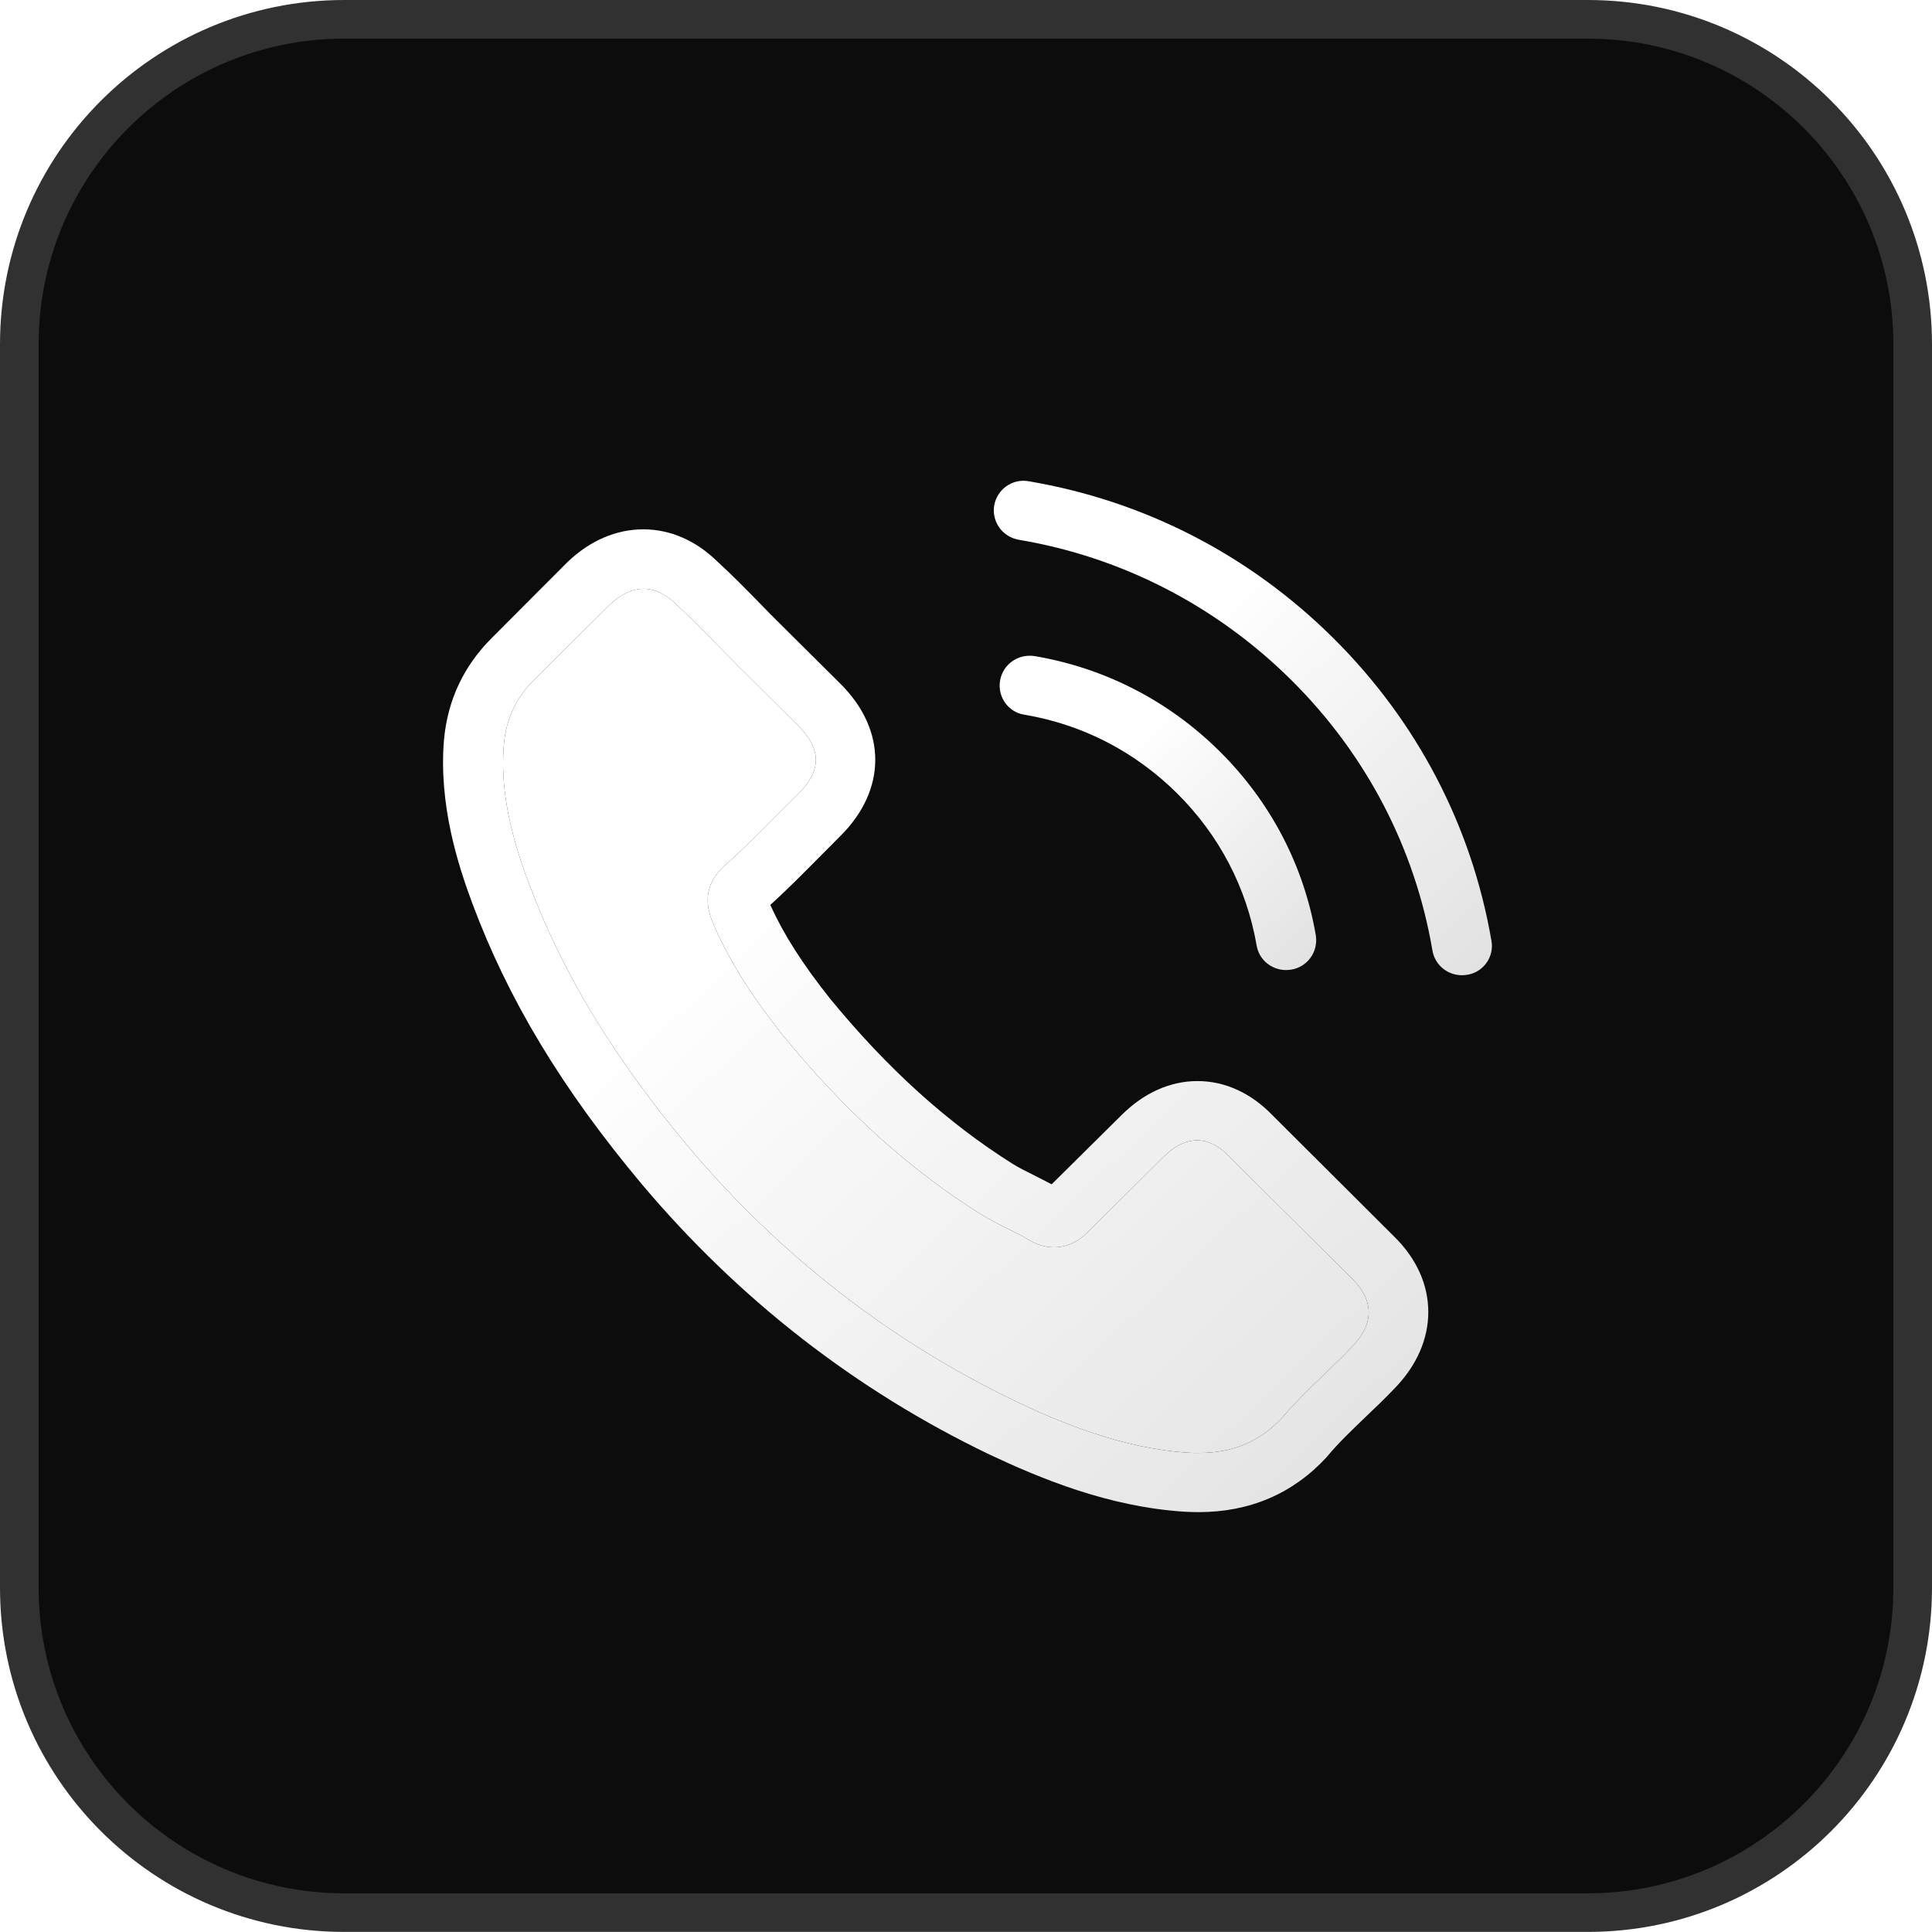
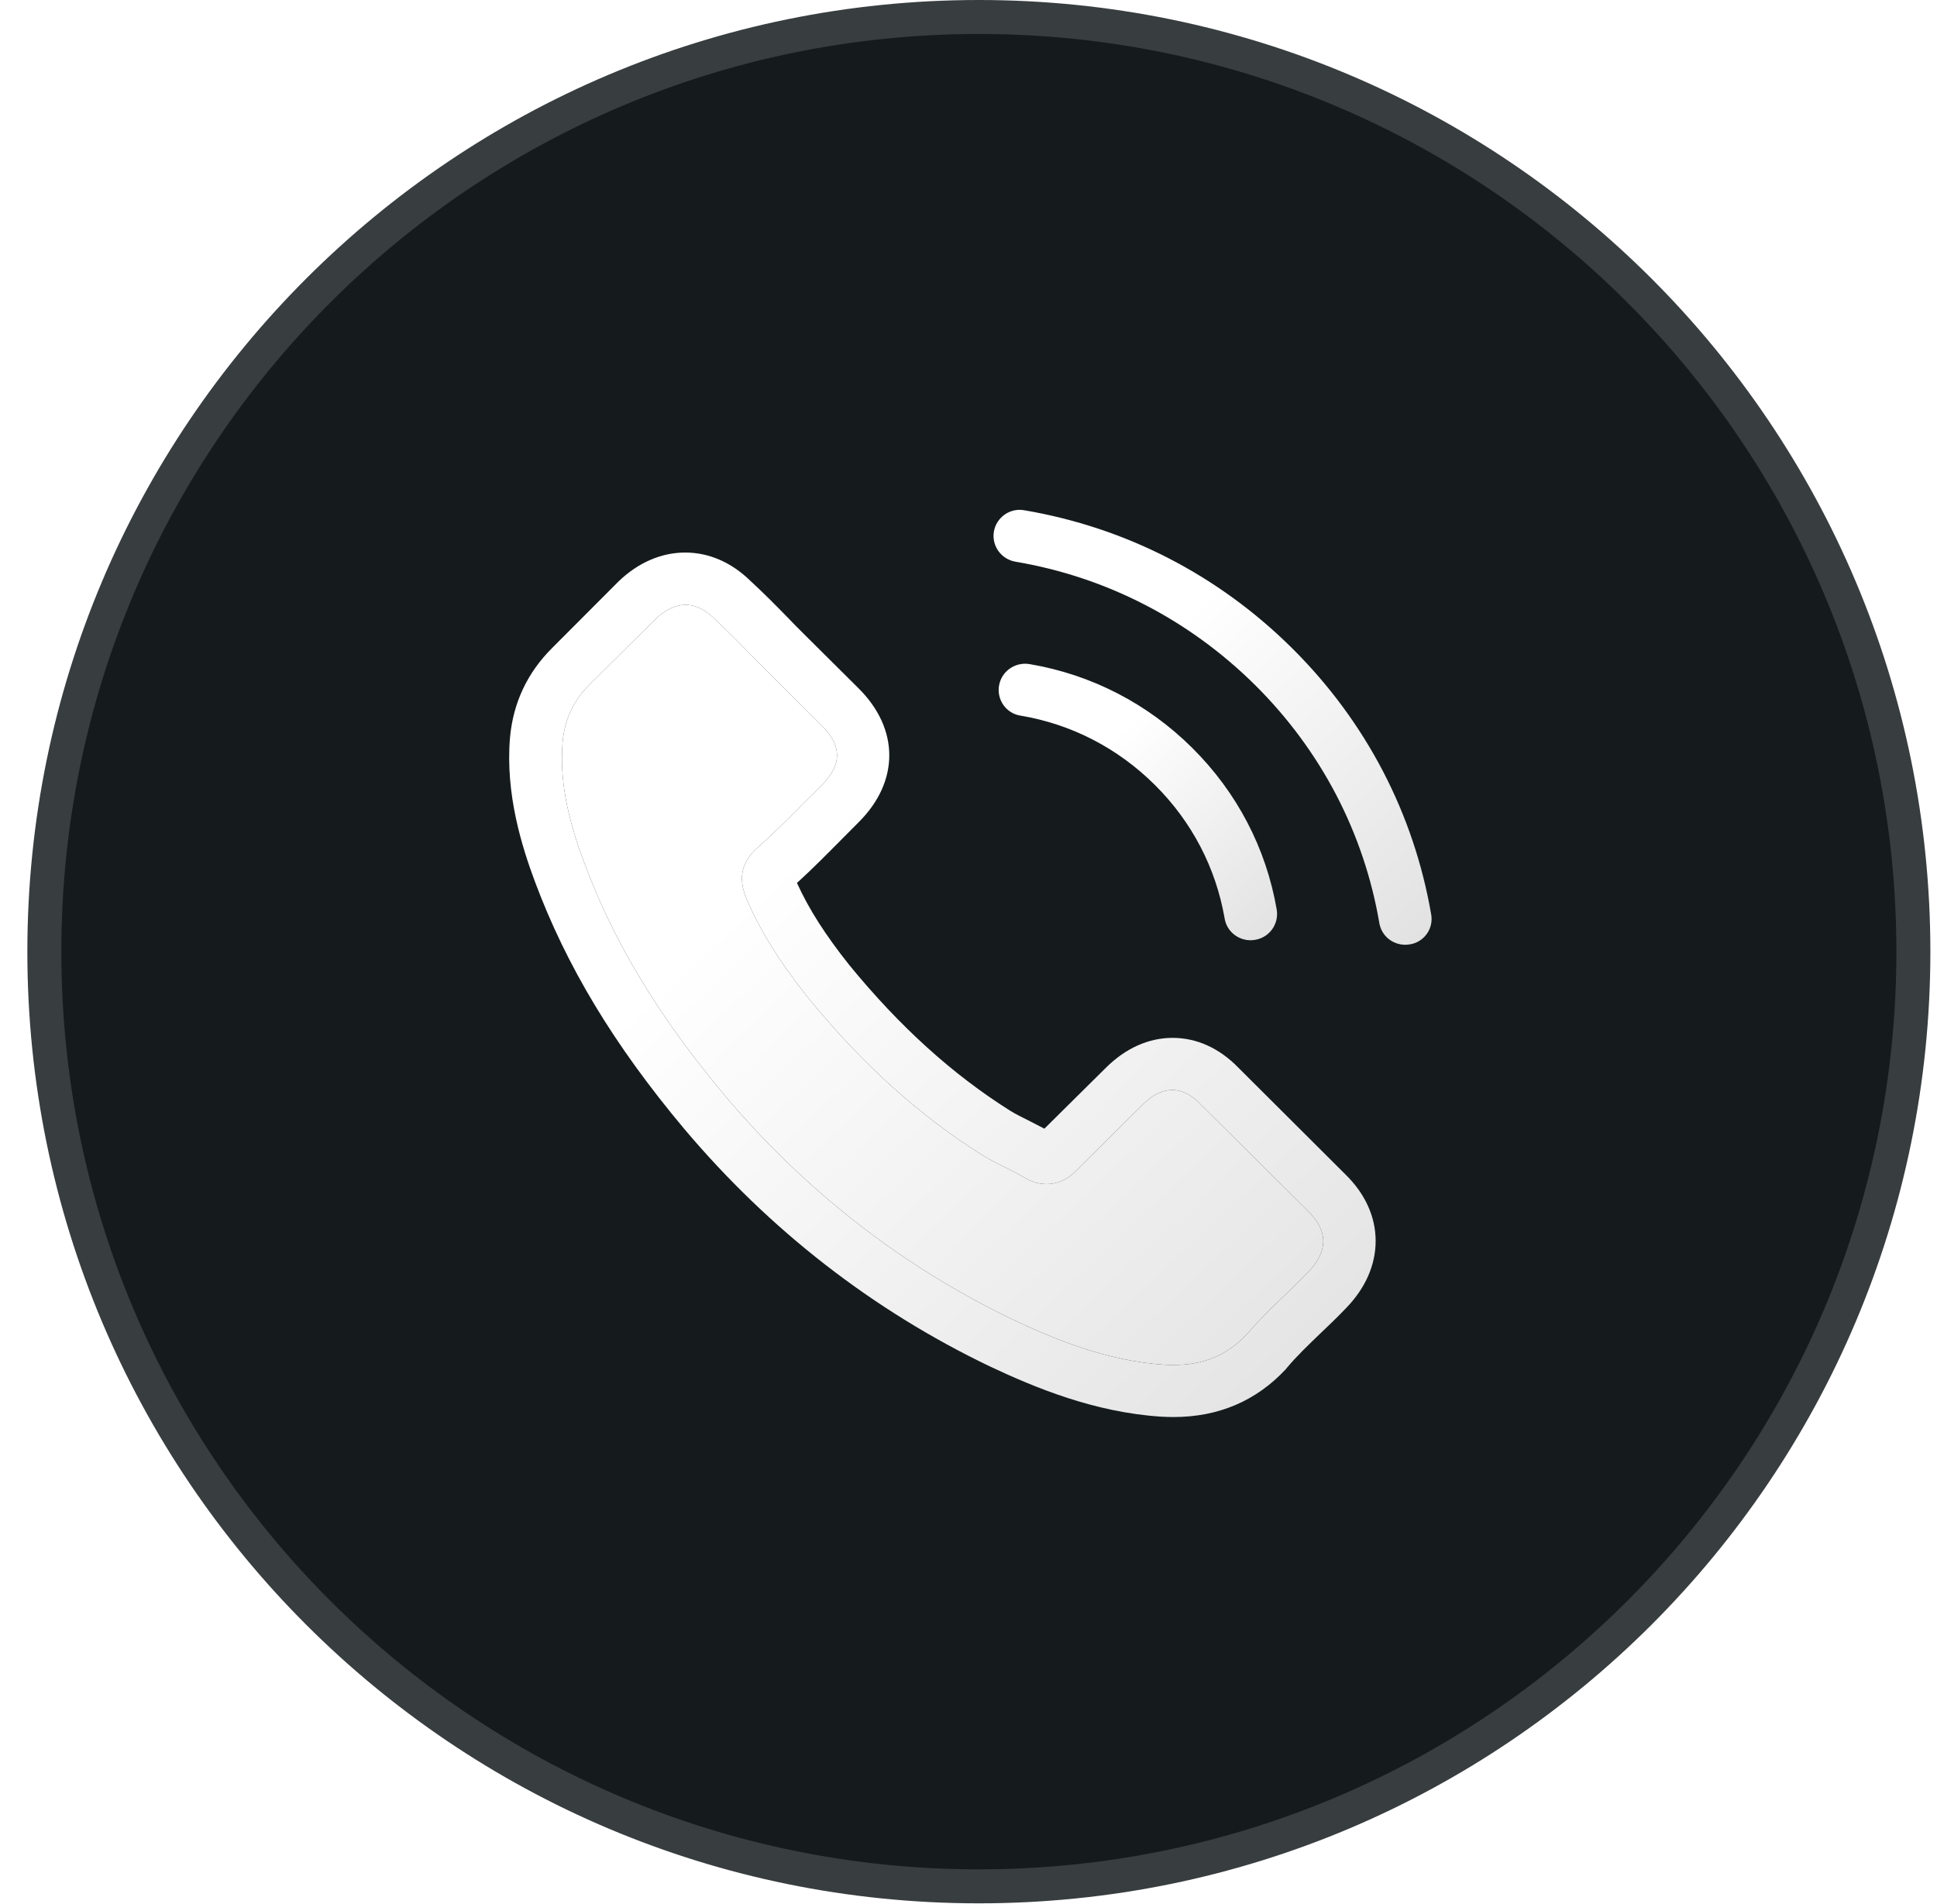
- <svg xmlns="http://www.w3.org/2000/svg" width="50" height="50" viewBox="0 0 50 50" fill="none">
-   <rect x="0.5" y="0.5" width="49" height="48.998" rx="8.409" fill="#0C0C0C" stroke="#313131" />
-   <path d="M32.93 28.861C32.374 28.286 31.702 27.978 30.991 27.978C30.285 27.978 29.608 28.28 29.029 28.855L27.216 30.65C27.067 30.57 26.918 30.496 26.774 30.422C26.567 30.32 26.372 30.223 26.206 30.12C24.508 29.049 22.965 27.653 21.484 25.847C20.767 24.947 20.285 24.189 19.935 23.42C20.406 22.992 20.842 22.548 21.266 22.121C21.427 21.961 21.587 21.796 21.748 21.636C22.953 20.44 22.953 18.89 21.748 17.694L20.182 16.138C20.004 15.961 19.82 15.779 19.648 15.597C19.304 15.243 18.943 14.879 18.57 14.537C18.013 13.99 17.348 13.699 16.648 13.699C15.948 13.699 15.271 13.99 14.697 14.537C14.691 14.543 14.691 14.543 14.685 14.548L12.735 16.503C12.001 17.232 11.582 18.121 11.49 19.152C11.352 20.816 11.846 22.366 12.224 23.38C13.154 25.87 14.542 28.177 16.613 30.65C19.126 33.63 22.15 35.983 25.604 37.641C26.923 38.262 28.685 38.997 30.652 39.123C30.773 39.129 30.899 39.134 31.014 39.134C32.339 39.134 33.452 38.661 34.324 37.721C34.33 37.71 34.342 37.704 34.347 37.693C34.646 37.334 34.99 37.009 35.351 36.661C35.598 36.428 35.85 36.183 36.097 35.926C36.665 35.339 36.964 34.656 36.964 33.955C36.964 33.248 36.66 32.57 36.08 32.001L32.93 28.861ZM34.984 34.861C34.978 34.867 34.978 34.861 34.984 34.861C34.76 35.1 34.531 35.317 34.284 35.556C33.911 35.909 33.533 36.28 33.177 36.696C32.597 37.311 31.915 37.602 31.02 37.602C30.934 37.602 30.842 37.602 30.756 37.596C29.052 37.487 27.468 36.827 26.281 36.263C23.033 34.701 20.182 32.485 17.812 29.676C15.856 27.334 14.548 25.169 13.681 22.844C13.148 21.425 12.953 20.32 13.039 19.277C13.096 18.611 13.354 18.058 13.831 17.585L15.787 15.642C16.068 15.38 16.367 15.238 16.659 15.238C17.021 15.238 17.313 15.454 17.497 15.637C17.503 15.642 17.508 15.648 17.514 15.654C17.864 15.978 18.197 16.315 18.547 16.674C18.725 16.856 18.908 17.038 19.092 17.226L20.658 18.782C21.266 19.386 21.266 19.944 20.658 20.548C20.492 20.713 20.331 20.878 20.165 21.038C19.683 21.528 19.224 21.984 18.725 22.428C18.713 22.44 18.702 22.445 18.696 22.457C18.203 22.947 18.294 23.425 18.398 23.75C18.403 23.767 18.409 23.784 18.415 23.802C18.822 24.782 19.396 25.704 20.268 26.804L20.274 26.81C21.857 28.747 23.527 30.257 25.368 31.414C25.604 31.562 25.845 31.681 26.074 31.795C26.281 31.898 26.476 31.995 26.642 32.097C26.665 32.109 26.688 32.126 26.711 32.137C26.906 32.234 27.09 32.28 27.279 32.28C27.755 32.28 28.053 31.983 28.151 31.887L30.113 29.938C30.308 29.744 30.618 29.511 30.98 29.511C31.335 29.511 31.628 29.733 31.806 29.927C31.811 29.932 31.811 29.932 31.817 29.938L34.978 33.077C35.569 33.659 35.569 34.257 34.984 34.861Z" fill="url(#paint0_linear_350_191)" />
-   <path d="M34.984 34.861C34.76 35.1 34.531 35.317 34.284 35.556C33.911 35.909 33.533 36.28 33.177 36.696C32.597 37.311 31.915 37.602 31.02 37.602C30.934 37.602 30.842 37.602 30.756 37.596C29.052 37.487 27.468 36.827 26.281 36.263C23.033 34.701 20.182 32.485 17.812 29.676C15.856 27.334 14.548 25.169 13.681 22.844C13.148 21.425 12.953 20.32 13.039 19.277C13.096 18.611 13.354 18.058 13.831 17.585L15.787 15.642C16.068 15.38 16.367 15.238 16.659 15.238C17.021 15.238 17.313 15.454 17.497 15.637L17.514 15.654C17.864 15.978 18.197 16.315 18.547 16.674C18.725 16.856 18.908 17.038 19.092 17.226L20.658 18.782C21.266 19.386 21.266 19.944 20.658 20.548C20.492 20.713 20.331 20.878 20.165 21.038C19.683 21.528 19.224 21.984 18.725 22.428C18.713 22.44 18.702 22.445 18.696 22.457C18.203 22.947 18.294 23.425 18.398 23.75L18.415 23.802C18.822 24.782 19.396 25.704 20.268 26.804L20.274 26.81C21.857 28.747 23.527 30.257 25.368 31.414C25.604 31.562 25.845 31.681 26.074 31.795C26.281 31.898 26.476 31.995 26.642 32.097C26.665 32.109 26.688 32.126 26.711 32.137C26.906 32.234 27.09 32.28 27.279 32.28C27.755 32.28 28.053 31.983 28.151 31.887L30.113 29.938C30.308 29.744 30.618 29.511 30.98 29.511C31.335 29.511 31.628 29.733 31.806 29.927L31.817 29.938L34.978 33.077C35.569 33.659 35.569 34.257 34.984 34.861Z" fill="url(#paint1_linear_350_191)" />
-   <path d="M26.508 18.496C28.011 18.747 29.377 19.453 30.467 20.536C31.557 21.619 32.263 22.975 32.521 24.467C32.584 24.843 32.911 25.105 33.284 25.105C33.33 25.105 33.37 25.1 33.416 25.094C33.84 25.026 34.121 24.627 34.053 24.205C33.743 22.399 32.882 20.752 31.568 19.448C30.254 18.143 28.596 17.288 26.778 16.98C26.353 16.912 25.957 17.191 25.883 17.607C25.808 18.023 26.083 18.428 26.508 18.496Z" fill="url(#paint2_linear_350_191)" />
-   <path d="M38.599 24.351C38.088 21.376 36.676 18.67 34.508 16.516C32.339 14.362 29.614 12.961 26.619 12.454C26.2 12.38 25.804 12.664 25.73 13.08C25.661 13.502 25.942 13.895 26.366 13.969C29.04 14.419 31.479 15.679 33.418 17.599C35.357 19.524 36.619 21.946 37.072 24.601C37.136 24.977 37.462 25.239 37.835 25.239C37.881 25.239 37.922 25.234 37.967 25.228C38.386 25.165 38.673 24.767 38.599 24.351Z" fill="url(#paint3_linear_350_191)" />
+ <svg xmlns="http://www.w3.org/2000/svg" width="57" height="56" viewBox="0 0 57 56" fill="none">
+   <rect x="1.305" y="0.5" width="55" height="55" rx="27.5" fill="#151B1D" stroke="#383D3F" />
+   <path d="M36.447 31.419C35.891 30.844 35.22 30.536 34.508 30.536C33.803 30.536 33.126 30.838 32.546 31.413L30.733 33.208C30.584 33.129 30.435 33.054 30.291 32.98C30.085 32.878 29.89 32.781 29.723 32.678C28.025 31.607 26.482 30.211 25.001 28.405C24.284 27.505 23.802 26.747 23.452 25.978C23.923 25.55 24.359 25.106 24.783 24.679C24.944 24.519 25.105 24.354 25.265 24.194C26.47 22.998 26.47 21.448 25.265 20.252L23.699 18.696C23.521 18.52 23.338 18.337 23.166 18.155C22.821 17.802 22.46 17.437 22.087 17.095C21.53 16.548 20.865 16.257 20.165 16.257C19.465 16.257 18.788 16.548 18.214 17.095C18.208 17.101 18.208 17.101 18.203 17.106L16.252 19.061C15.518 19.79 15.099 20.679 15.007 21.71C14.869 23.374 15.363 24.924 15.741 25.938C16.671 28.428 18.059 30.735 20.13 33.208C22.643 36.188 25.667 38.541 29.121 40.199C30.44 40.821 32.202 41.556 34.17 41.681C34.29 41.687 34.416 41.692 34.531 41.692C35.856 41.692 36.969 41.219 37.842 40.279C37.847 40.268 37.859 40.262 37.864 40.251C38.163 39.892 38.507 39.567 38.868 39.219C39.115 38.986 39.368 38.741 39.614 38.484C40.182 37.898 40.481 37.214 40.481 36.513C40.481 35.806 40.177 35.128 39.597 34.559L36.447 31.419ZM38.501 37.419C38.496 37.425 38.496 37.419 38.501 37.419C38.278 37.658 38.048 37.875 37.801 38.114C37.428 38.467 37.05 38.838 36.694 39.254C36.115 39.869 35.432 40.16 34.537 40.16C34.451 40.16 34.359 40.16 34.273 40.154C32.569 40.046 30.985 39.385 29.798 38.821C26.55 37.259 23.699 35.043 21.329 32.234C19.373 29.892 18.065 27.727 17.199 25.402C16.665 23.984 16.47 22.878 16.556 21.836C16.613 21.169 16.872 20.616 17.348 20.143L19.304 18.2C19.585 17.938 19.884 17.796 20.176 17.796C20.538 17.796 20.83 18.012 21.014 18.195C21.02 18.2 21.025 18.206 21.031 18.212C21.381 18.537 21.714 18.873 22.064 19.232C22.242 19.414 22.425 19.596 22.609 19.784L24.175 21.34C24.783 21.944 24.783 22.502 24.175 23.106C24.009 23.271 23.848 23.437 23.682 23.596C23.2 24.086 22.741 24.542 22.242 24.986C22.23 24.998 22.219 25.003 22.213 25.015C21.72 25.505 21.811 25.983 21.915 26.308C21.921 26.325 21.926 26.343 21.932 26.36C22.339 27.34 22.913 28.263 23.785 29.362L23.791 29.368C25.374 31.305 27.044 32.815 28.886 33.972C29.121 34.12 29.362 34.24 29.591 34.353C29.798 34.456 29.993 34.553 30.159 34.656C30.182 34.667 30.205 34.684 30.228 34.695C30.423 34.792 30.607 34.838 30.796 34.838C31.272 34.838 31.571 34.542 31.668 34.445L33.63 32.496C33.825 32.302 34.135 32.069 34.497 32.069C34.852 32.069 35.145 32.291 35.323 32.485C35.329 32.49 35.329 32.49 35.334 32.496L38.496 35.636C39.087 36.217 39.087 36.815 38.501 37.419Z" fill="url(#paint0_linear_403_144)" />
+   <path d="M38.501 37.419C38.278 37.658 38.048 37.875 37.801 38.114C37.428 38.467 37.05 38.838 36.694 39.254C36.115 39.869 35.432 40.16 34.537 40.16C34.451 40.16 34.359 40.16 34.273 40.154C32.569 40.046 30.985 39.385 29.798 38.821C26.55 37.259 23.699 35.043 21.329 32.234C19.373 29.892 18.065 27.727 17.199 25.402C16.665 23.984 16.47 22.878 16.556 21.836C16.613 21.169 16.872 20.616 17.348 20.143L19.304 18.2C19.585 17.938 19.884 17.796 20.176 17.796C20.538 17.796 20.83 18.012 21.014 18.195L21.031 18.212C21.381 18.537 21.714 18.873 22.064 19.232C22.242 19.414 22.425 19.596 22.609 19.784L24.175 21.34C24.783 21.944 24.783 22.502 24.175 23.106C24.009 23.271 23.848 23.437 23.682 23.596C23.2 24.086 22.741 24.542 22.242 24.986C22.23 24.998 22.219 25.003 22.213 25.015C21.72 25.505 21.811 25.983 21.915 26.308L21.932 26.36C22.339 27.34 22.913 28.263 23.785 29.362L23.791 29.368C25.374 31.305 27.044 32.815 28.886 33.972C29.121 34.12 29.362 34.24 29.591 34.353C29.798 34.456 29.993 34.553 30.159 34.656C30.182 34.667 30.205 34.684 30.228 34.695C30.423 34.792 30.607 34.838 30.796 34.838C31.272 34.838 31.571 34.542 31.668 34.445L33.63 32.496C33.825 32.302 34.135 32.069 34.497 32.069C34.852 32.069 35.145 32.291 35.323 32.485L35.334 32.496L38.496 35.636C39.087 36.217 39.087 36.815 38.501 37.419Z" fill="url(#paint1_linear_403_144)" />
+   <path d="M30.025 21.054C31.528 21.305 32.894 22.011 33.984 23.094C35.074 24.177 35.78 25.533 36.038 27.026C36.101 27.401 36.428 27.664 36.801 27.664C36.847 27.664 36.887 27.658 36.933 27.652C37.357 27.584 37.639 27.185 37.57 26.763C37.26 24.957 36.399 23.311 35.085 22.006C33.772 20.701 32.114 19.846 30.295 19.539C29.87 19.47 29.474 19.749 29.4 20.165C29.325 20.581 29.601 20.986 30.025 21.054Z" fill="url(#paint2_linear_403_144)" />
+   <path d="M42.116 26.909C41.605 23.934 40.194 21.228 38.025 19.074C35.856 16.921 33.131 15.519 30.136 15.012C29.717 14.938 29.321 15.223 29.247 15.639C29.178 16.06 29.459 16.453 29.884 16.527C32.557 16.977 34.996 18.237 36.935 20.157C38.874 22.083 40.136 24.504 40.59 27.159C40.653 27.535 40.98 27.797 41.353 27.797C41.398 27.797 41.439 27.792 41.484 27.786C41.903 27.723 42.19 27.325 42.116 26.909Z" fill="url(#paint3_linear_403_144)" />
  <defs>
-     <linearGradient id="paint0_linear_350_191" x1="20.939" y1="21.525" x2="36.852" y2="38.342" gradientUnits="userSpaceOnUse">
+     <linearGradient id="paint0_linear_403_144" x1="24.456" y1="24.083" x2="40.369" y2="40.9" gradientUnits="userSpaceOnUse">
      <stop stop-color="white" />
      <stop offset="1" stop-color="#E2E2E2" />
    </linearGradient>
-     <linearGradient id="paint1_linear_350_191" x1="20.939" y1="21.525" x2="36.852" y2="38.342" gradientUnits="userSpaceOnUse">
+     <linearGradient id="paint1_linear_403_144" x1="24.456" y1="24.083" x2="40.369" y2="40.9" gradientUnits="userSpaceOnUse">
      <stop stop-color="white" />
      <stop offset="1" stop-color="#E2E2E2" />
    </linearGradient>
-     <linearGradient id="paint2_linear_350_191" x1="28.914" y1="19.473" x2="34.002" y2="24.875" gradientUnits="userSpaceOnUse">
+     <linearGradient id="paint2_linear_403_144" x1="32.431" y1="22.031" x2="37.52" y2="27.433" gradientUnits="userSpaceOnUse">
      <stop stop-color="white" />
      <stop offset="1" stop-color="#E2E2E2" />
    </linearGradient>
-     <linearGradient id="paint3_linear_350_191" x1="30.509" y1="16.379" x2="38.513" y2="24.879" gradientUnits="userSpaceOnUse">
+     <linearGradient id="paint3_linear_403_144" x1="34.026" y1="18.938" x2="42.03" y2="27.437" gradientUnits="userSpaceOnUse">
      <stop stop-color="white" />
      <stop offset="1" stop-color="#E2E2E2" />
    </linearGradient>
  </defs>
</svg>
